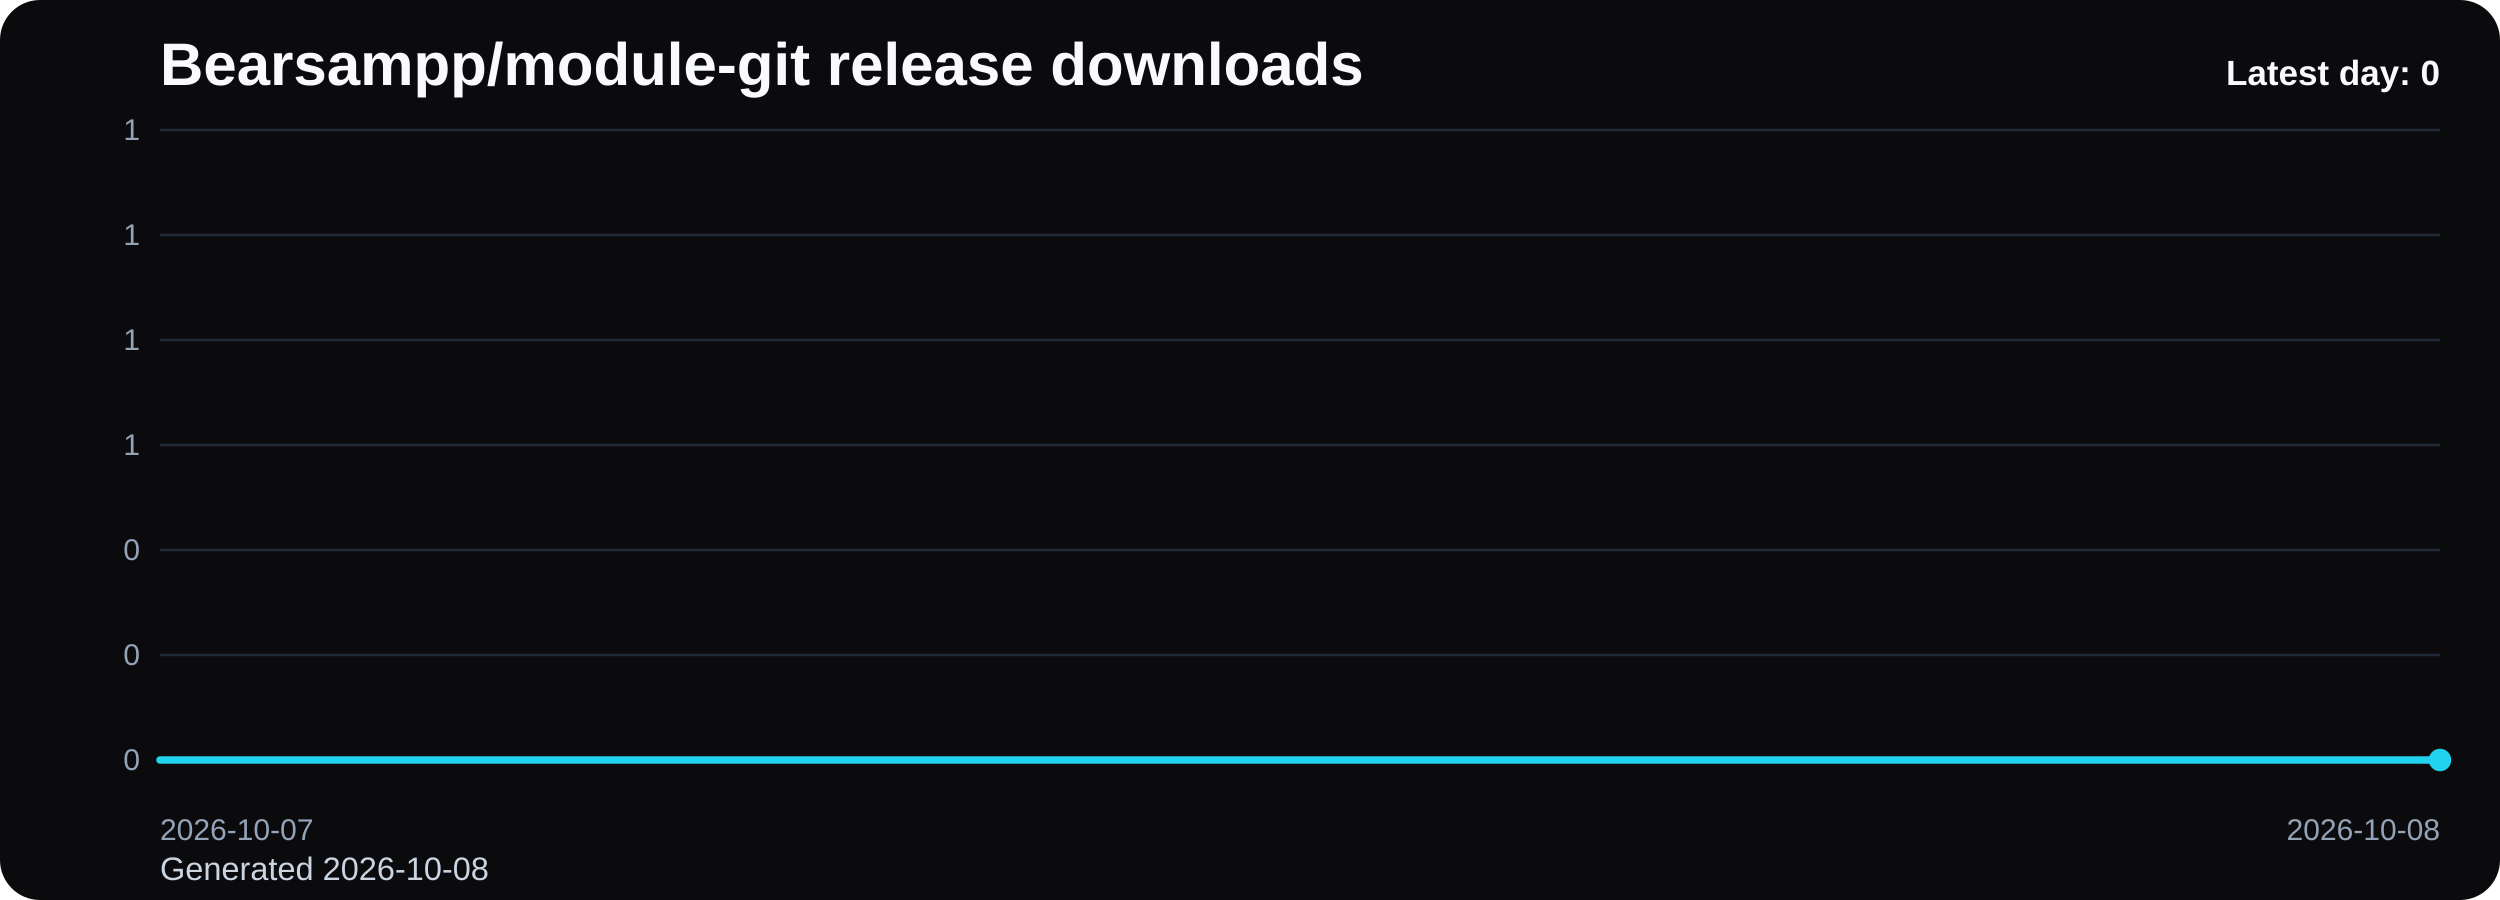
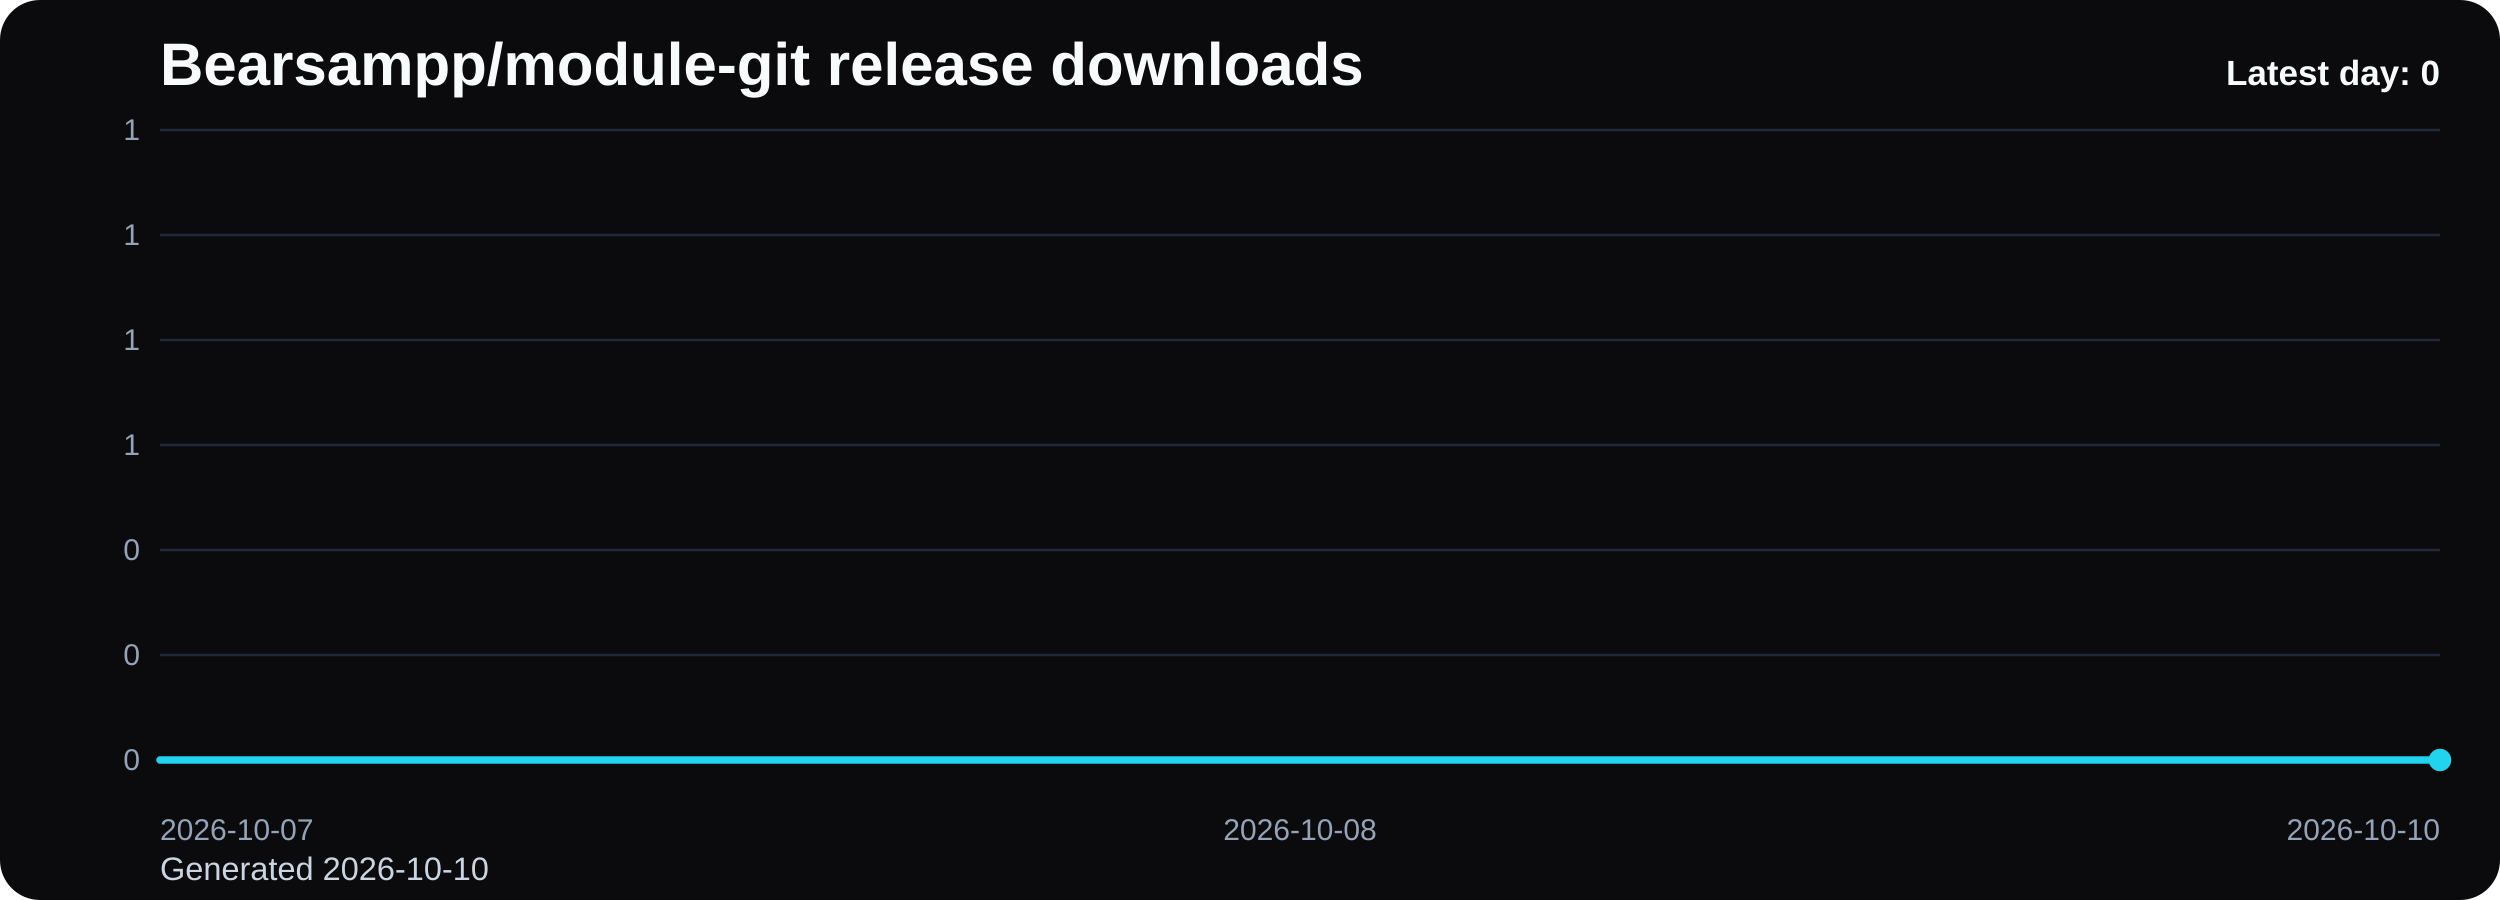
<svg xmlns="http://www.w3.org/2000/svg" viewBox="0 0 1000 360" role="img" aria-label="Bearsampp/module-git release downloads chart">
  <defs>
    <linearGradient id="fill-daily-black" x1="0" y1="0" x2="0" y2="1">
      <stop offset="0%" stop-color="#22d3ee" stop-opacity="0.32" />
      <stop offset="100%" stop-color="#22d3ee" stop-opacity="0.05" />
    </linearGradient>
    <style>
      .bg { fill: #0b0b0d; }
      .title { font: 700 24px Arial, sans-serif; fill: #f8fafc; }
      .sub { font: 400 13px Arial, sans-serif; fill: #cbd5e1; }
      .grid { stroke: #1f2937; stroke-width: 1; }
      .axis { font: 400 12px Arial, sans-serif; fill: #94a3b8; }
      .line { fill: none; stroke: #22d3ee; stroke-width: 3; stroke-linecap: round; stroke-linejoin: round; }
      .dot { fill: #22d3ee; }
      .value { font: 600 11px Arial, sans-serif; fill: #cbd5e1; }
      .latest { font: 700 14px Arial, sans-serif; fill: #f8fafc; }
    </style>
  </defs>
  <rect class="bg" x="0" y="0" width="1000" height="360" rx="16" />
  <text class="title" x="64" y="34">Bearsampp/module-git release downloads</text>
-   <text class="sub" x="64" y="352">Generated 2026-10-08</text>
+   <text class="sub" x="64" y="352">Generated 2026-10-10</text>
  <line x1="64" y1="52.00" x2="976" y2="52.00" class="grid" />
  <text x="56" y="56.00" text-anchor="end" class="axis">1</text>
  <line x1="64" y1="94.00" x2="976" y2="94.00" class="grid" />
  <text x="56" y="98.00" text-anchor="end" class="axis">1</text>
  <line x1="64" y1="136.00" x2="976" y2="136.00" class="grid" />
  <text x="56" y="140.00" text-anchor="end" class="axis">1</text>
  <line x1="64" y1="178.00" x2="976" y2="178.00" class="grid" />
  <text x="56" y="182.00" text-anchor="end" class="axis">1</text>
  <line x1="64" y1="220.00" x2="976" y2="220.00" class="grid" />
  <text x="56" y="224.00" text-anchor="end" class="axis">0</text>
  <line x1="64" y1="262.00" x2="976" y2="262.00" class="grid" />
  <text x="56" y="266.00" text-anchor="end" class="axis">0</text>
  <line x1="64" y1="304.00" x2="976" y2="304.00" class="grid" />
  <text x="56" y="308.00" text-anchor="end" class="axis">0</text>
-   <path d="M 64.00 304 L 64.00 304.00 L 976.00 304.00 L 976.00 304 Z" fill="url(#fill-daily-black)" />
-   <polyline class="line" points="64.00,304.00 976.00,304.00" />
+   <path d="M 64.00 304 L 64.00 304.00 L 520.00 304.00 L 976.00 304.00 L 976.00 304 Z" fill="url(#fill-daily-black)" />
+   <polyline class="line" points="64.00,304.00 520.00,304.00 976.00,304.00" />
  <circle class="dot" cx="976.00" cy="304.00" r="4.5" />
  <text class="axis" x="64.00" y="336" text-anchor="start">2026-10-07</text>
-   <text class="axis" x="976.00" y="336" text-anchor="end">2026-10-08</text>
+   <text class="axis" x="520.00" y="336" text-anchor="middle">2026-10-08</text>
+   <text class="axis" x="976.00" y="336" text-anchor="end">2026-10-10</text>
  <text class="latest" x="976" y="34" text-anchor="end">Latest day: 0</text>
</svg>
